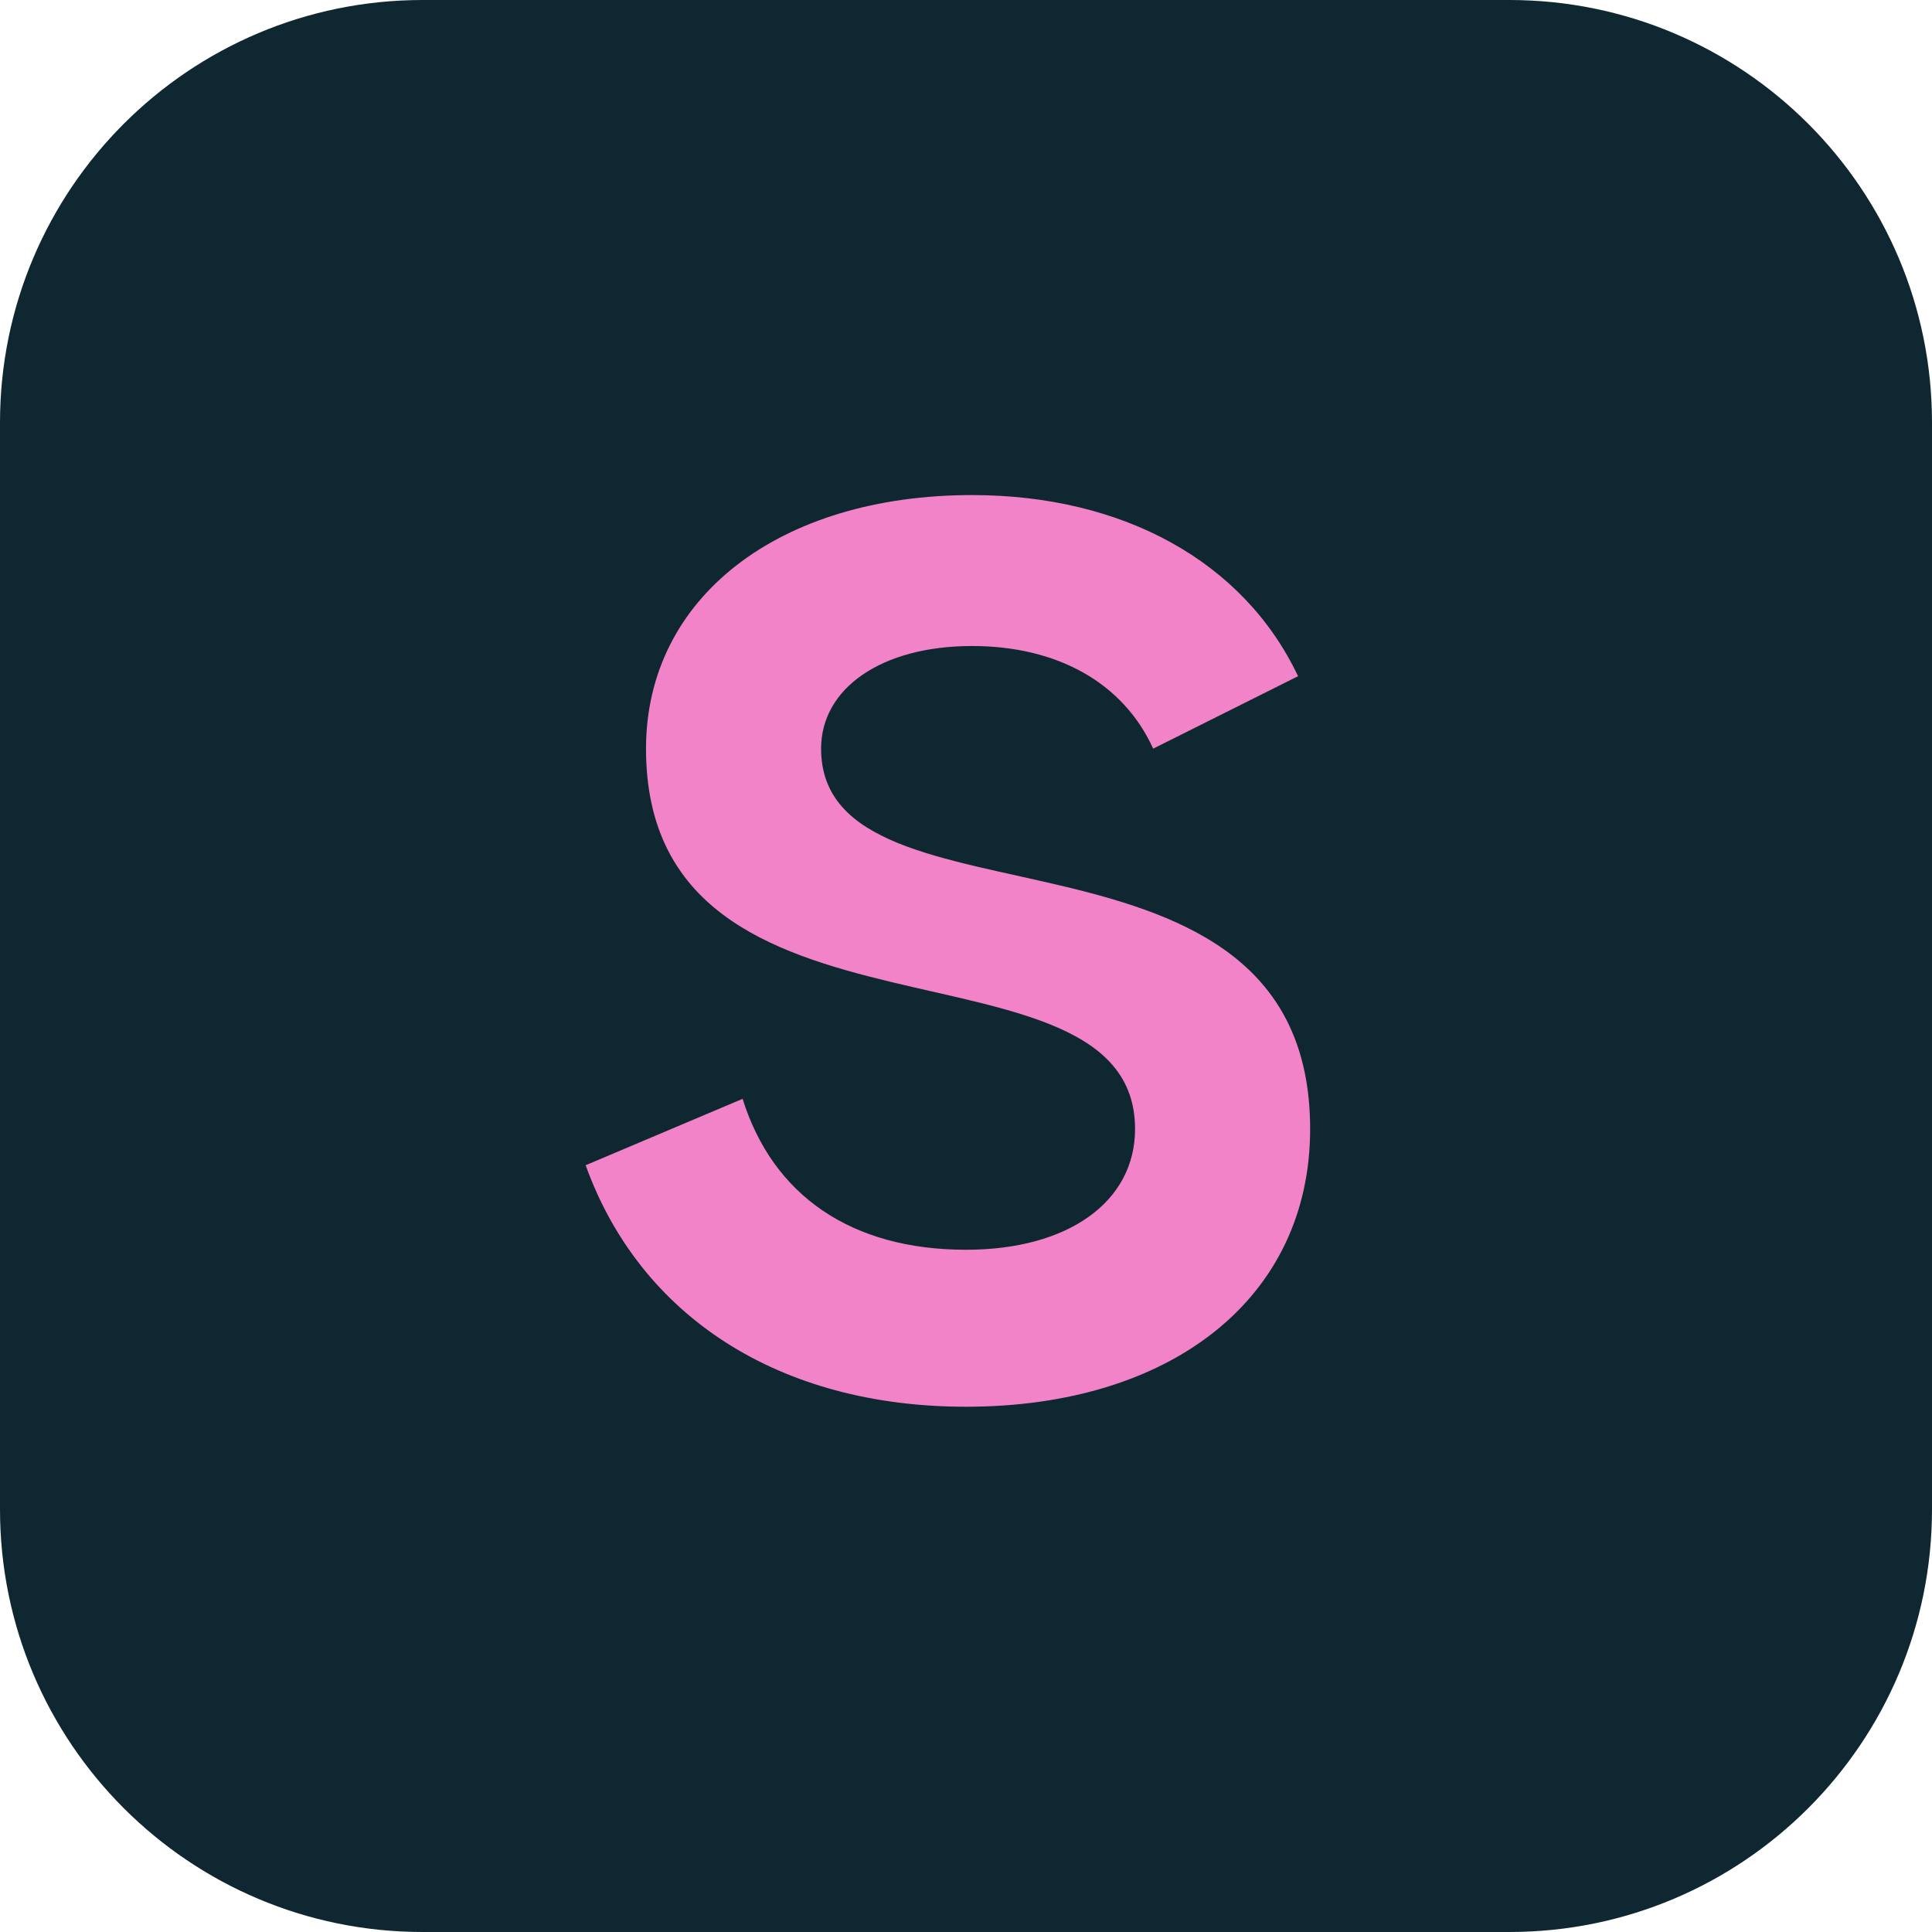
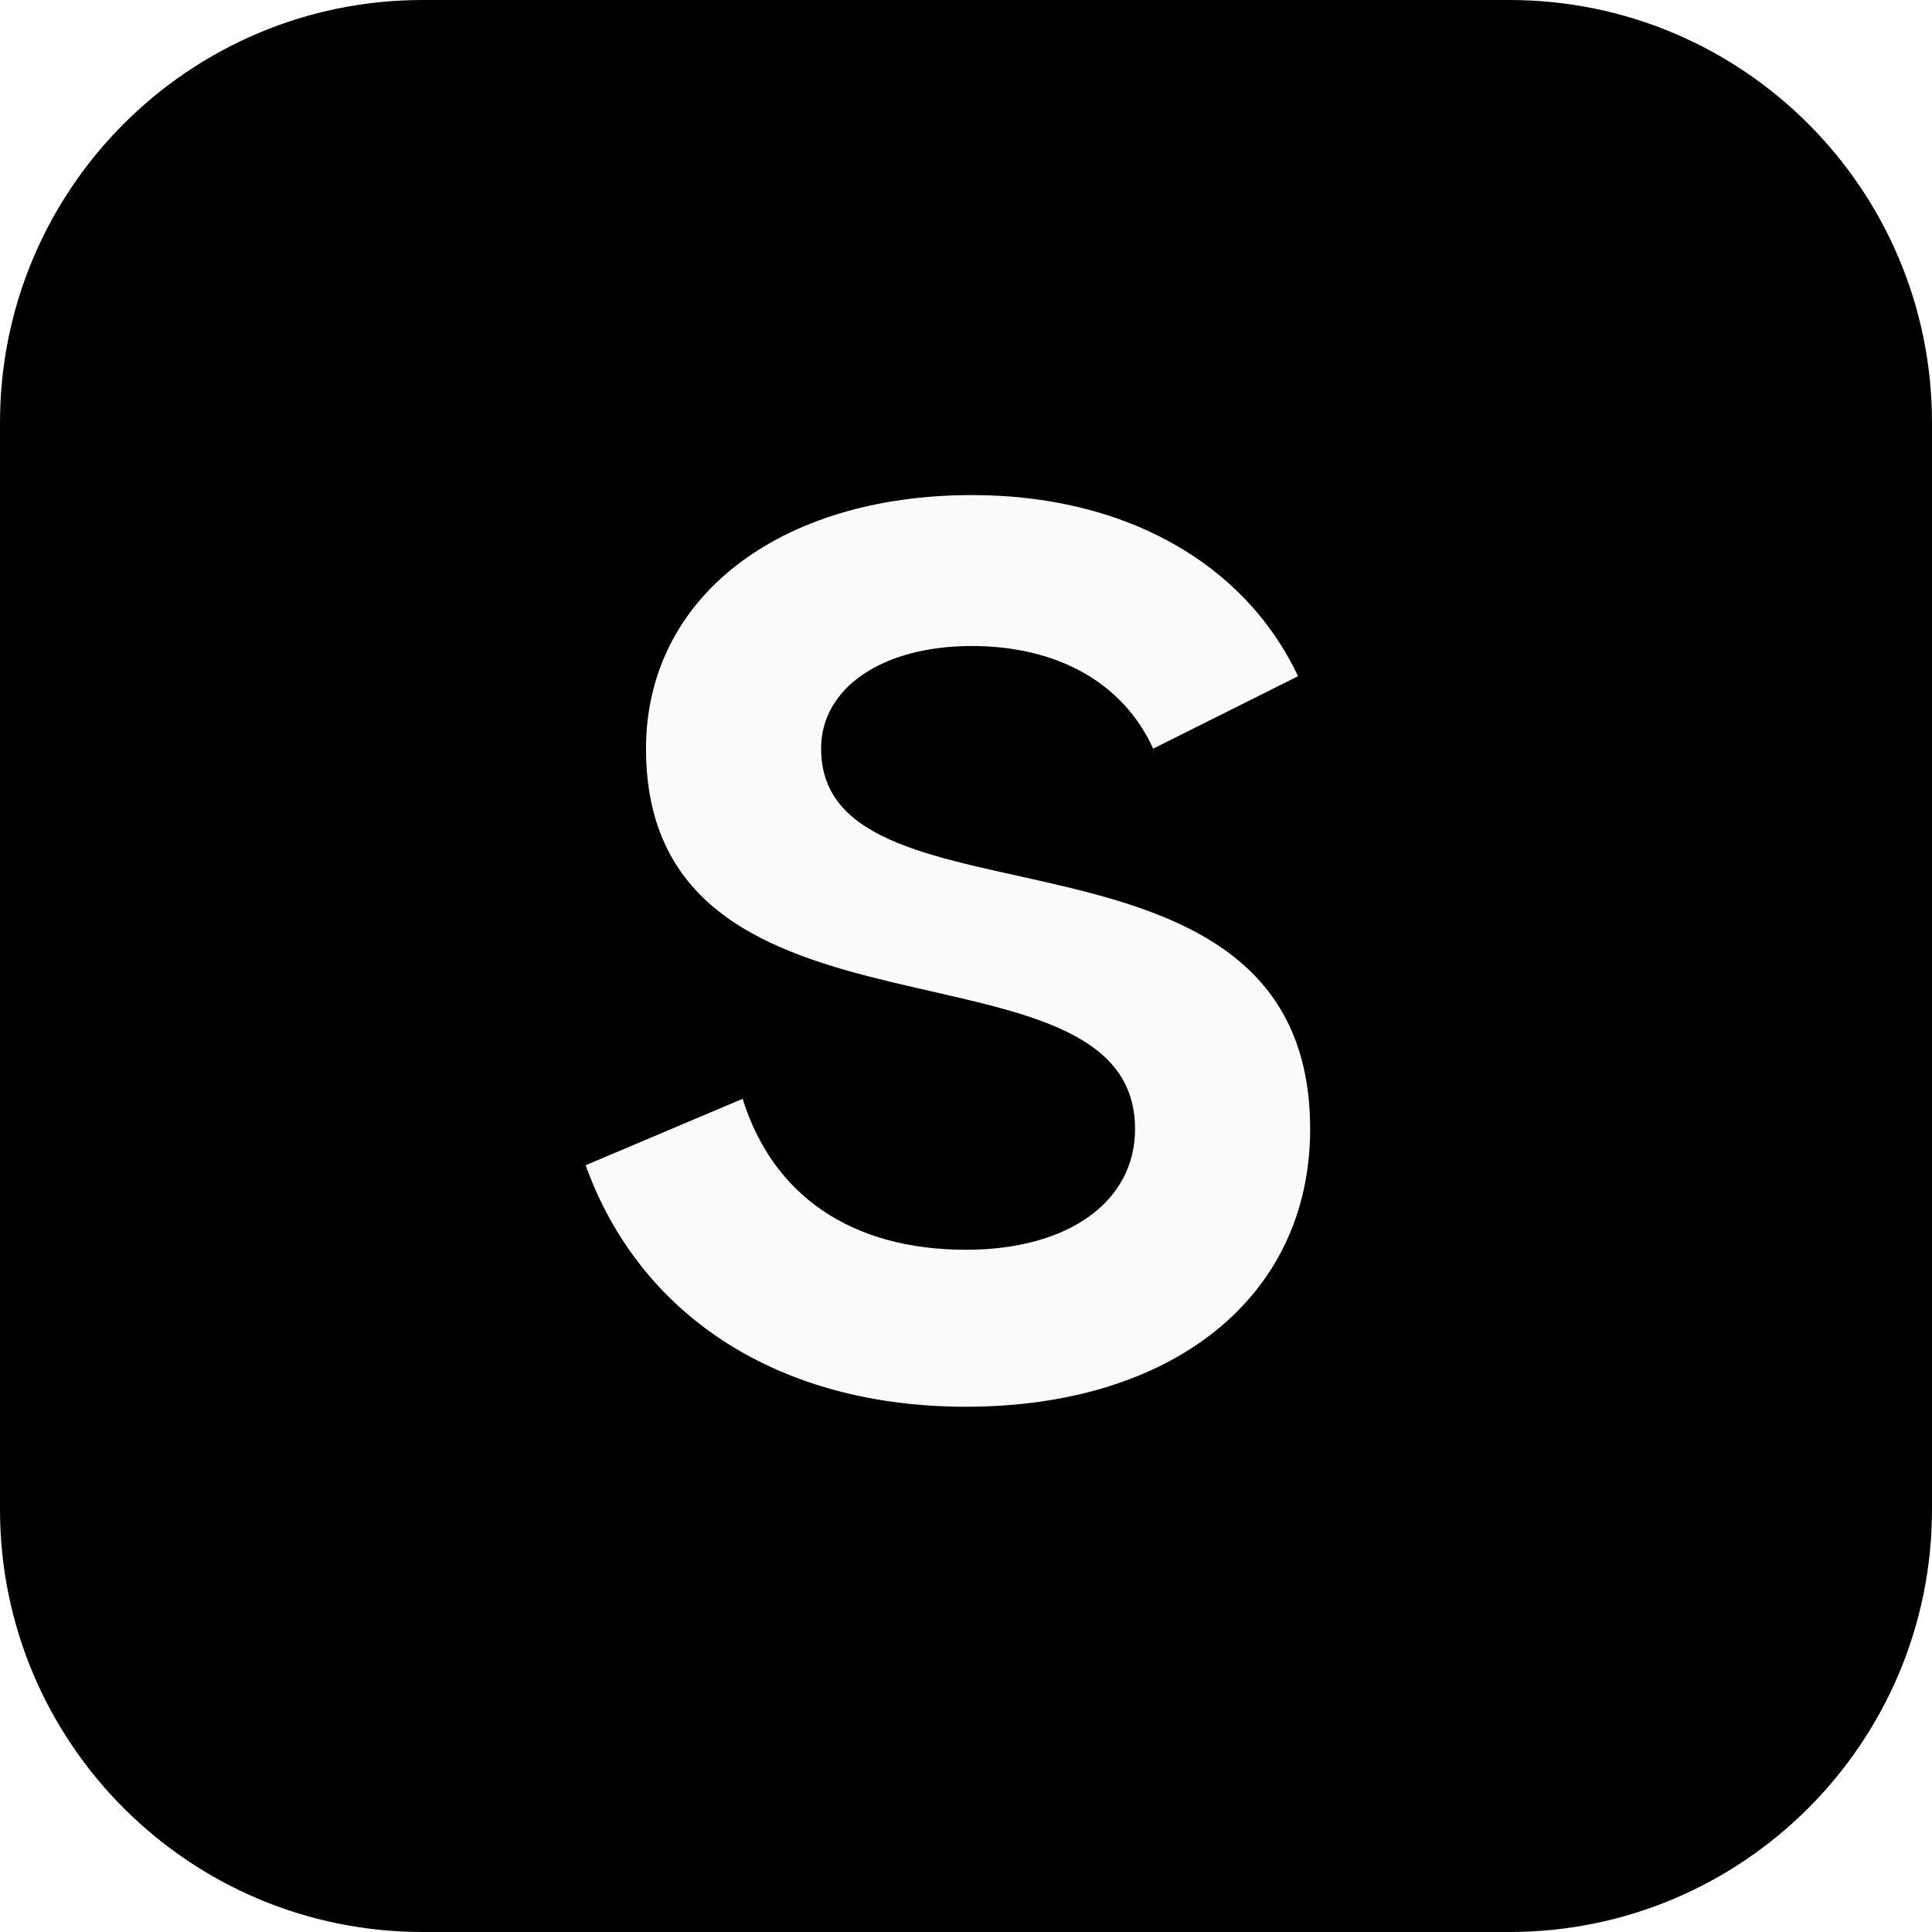
<svg xmlns="http://www.w3.org/2000/svg" viewBox="0 0 32 32">
-   <rect width="32" height="32" rx="7" fill="#0f2730" />
-   <path d="M21.5 11.2c-.9-1.9-2.9-3-5.4-3-3.200 0-5.400 1.700-5.400 4.200 0 5.300 8.100 2.900 8.100 6.300 0 1.200-1.100 2-2.800 2-1.900 0-3.200-.9-3.700-2.500l-2.600 1.100c.9 2.500 3.200 4 6.300 4 3.400 0 5.700-1.800 5.700-4.600 0-5.500-8.100-3.100-8.100-6.300 0-1 1-1.700 2.500-1.700 1.400 0 2.500.6 3 1.700z" fill="#f283c8" />
+   <rect width="32" height="32" rx="7" fill="#000000" />
+   <path d="M21.5 11.2c-.9-1.9-2.9-3-5.4-3-3.200 0-5.400 1.700-5.400 4.200 0 5.300 8.100 2.900 8.100 6.300 0 1.200-1.100 2-2.800 2-1.900 0-3.200-.9-3.700-2.500l-2.600 1.100c.9 2.500 3.200 4 6.300 4 3.400 0 5.700-1.800 5.700-4.600 0-5.500-8.100-3.100-8.100-6.300 0-1 1-1.700 2.500-1.700 1.400 0 2.500.6 3 1.700z" fill="#fafafa" />
</svg>
